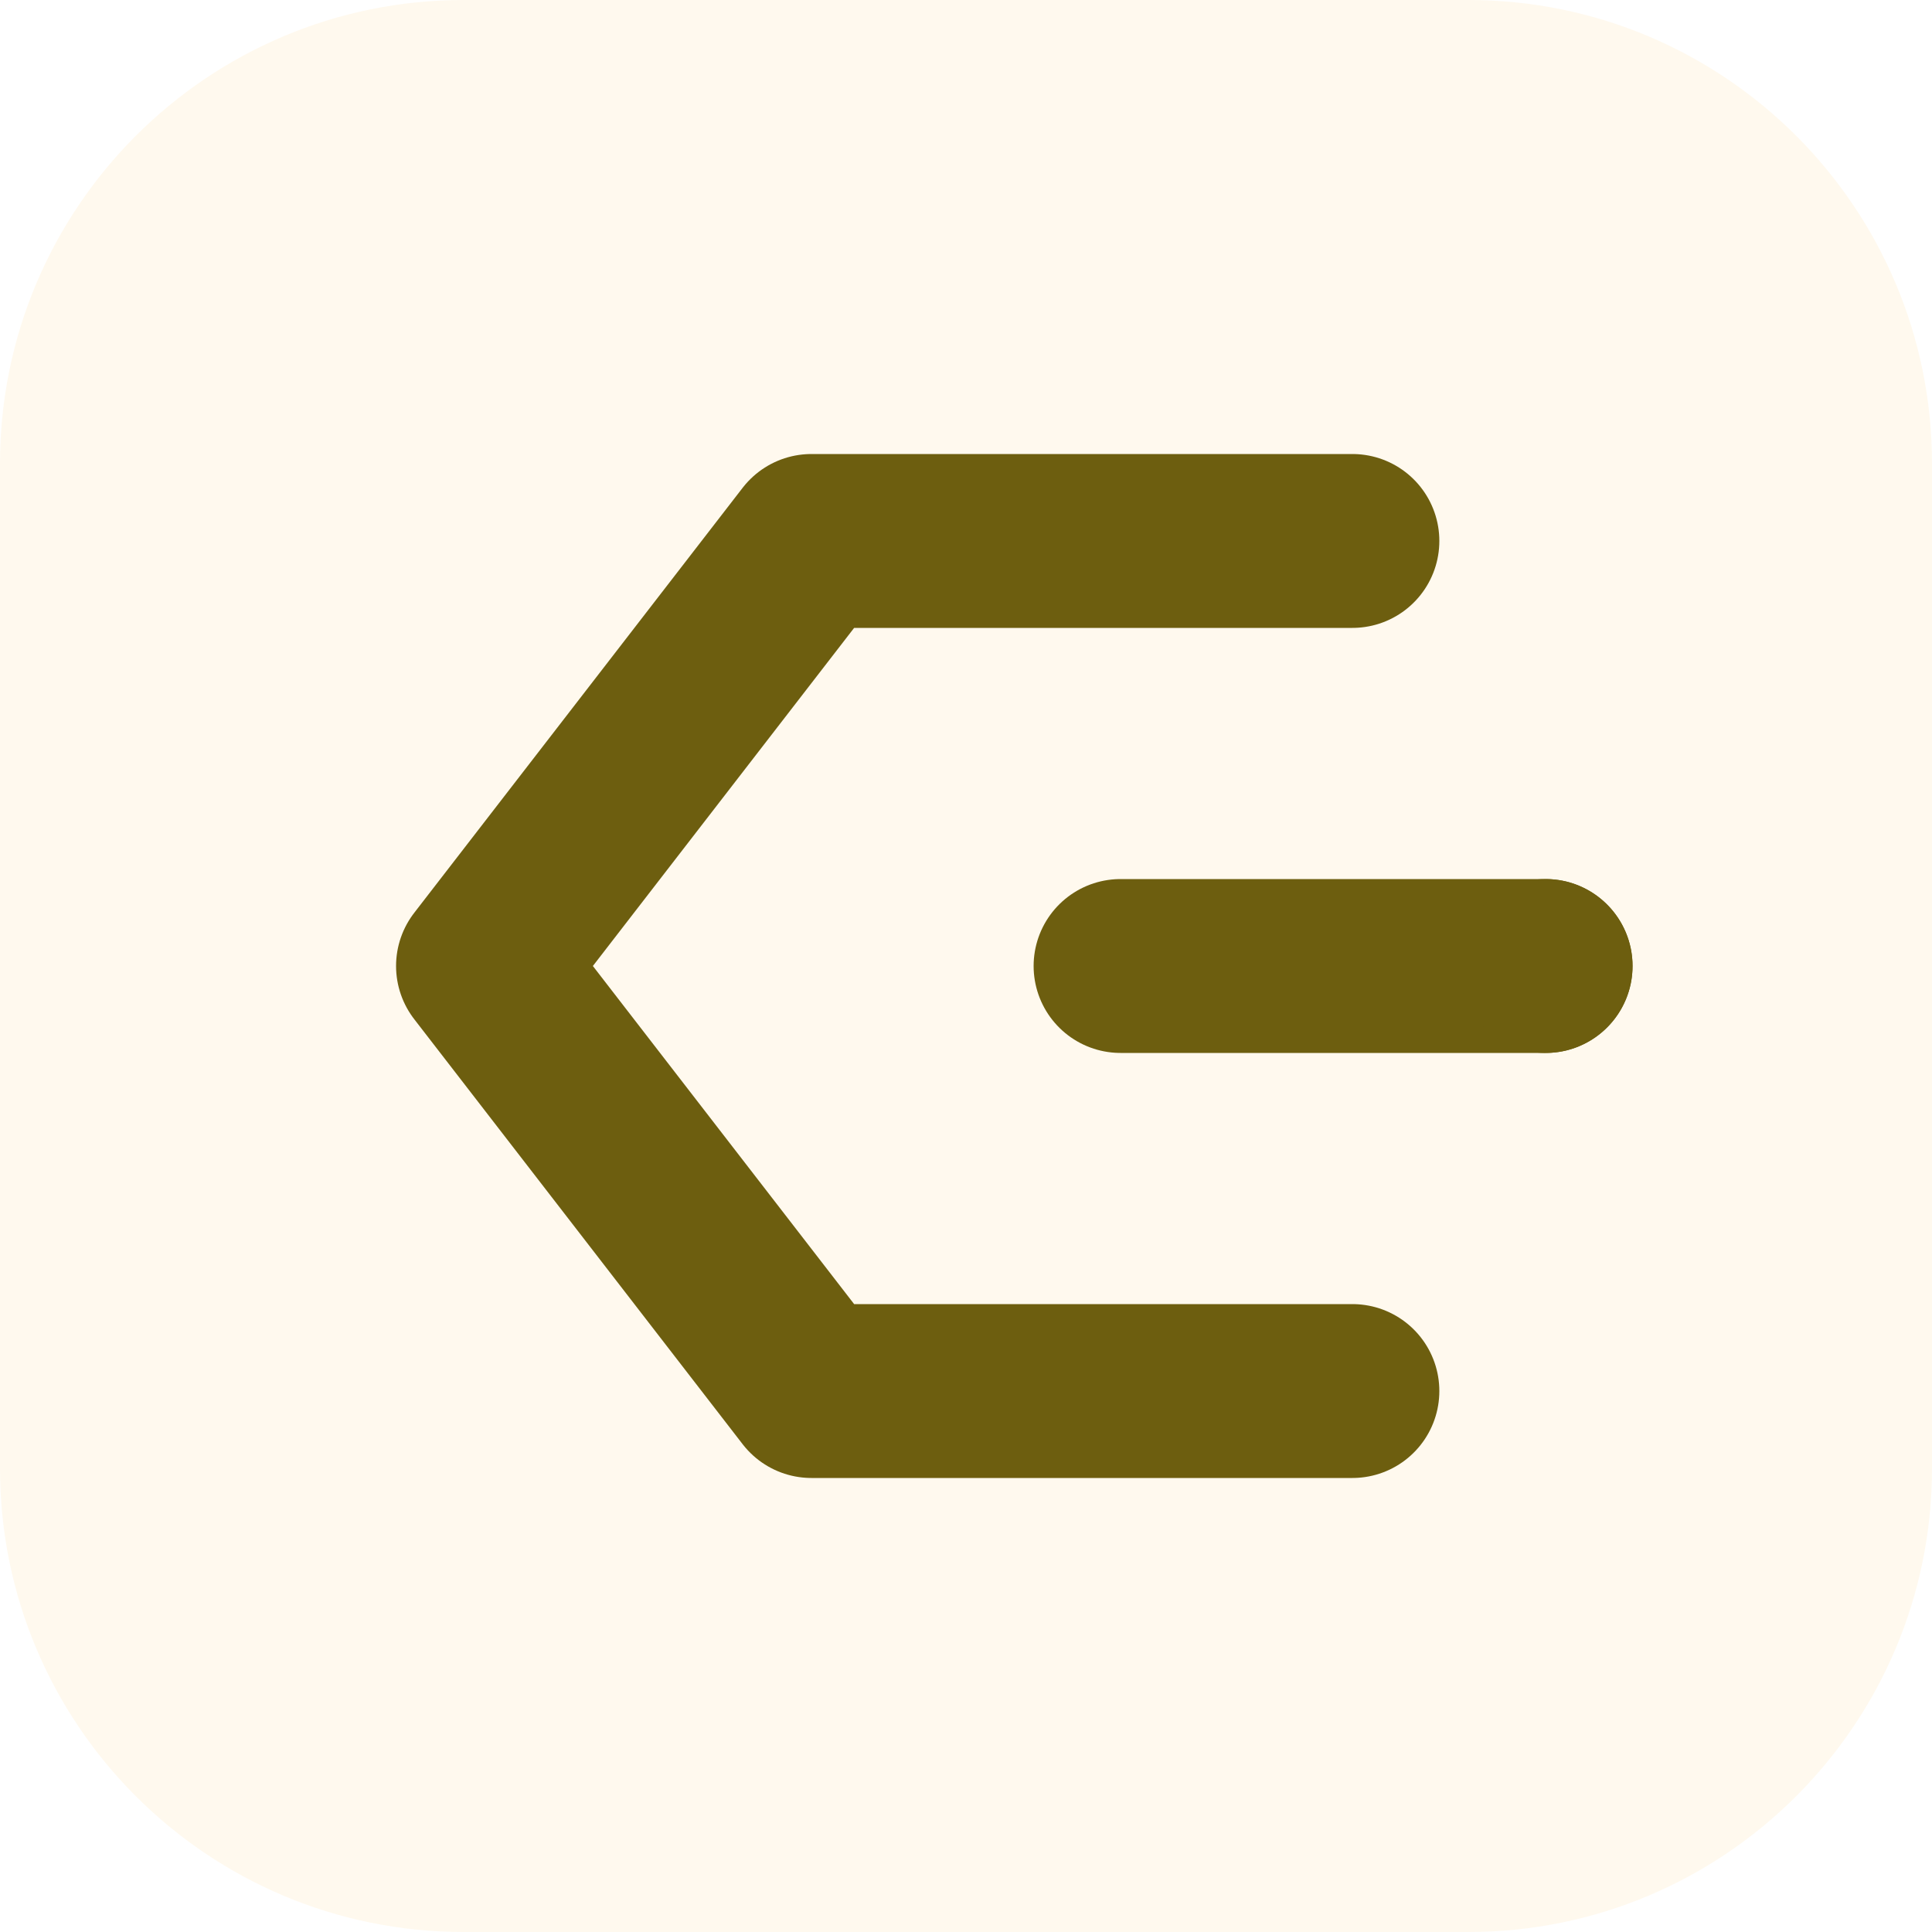
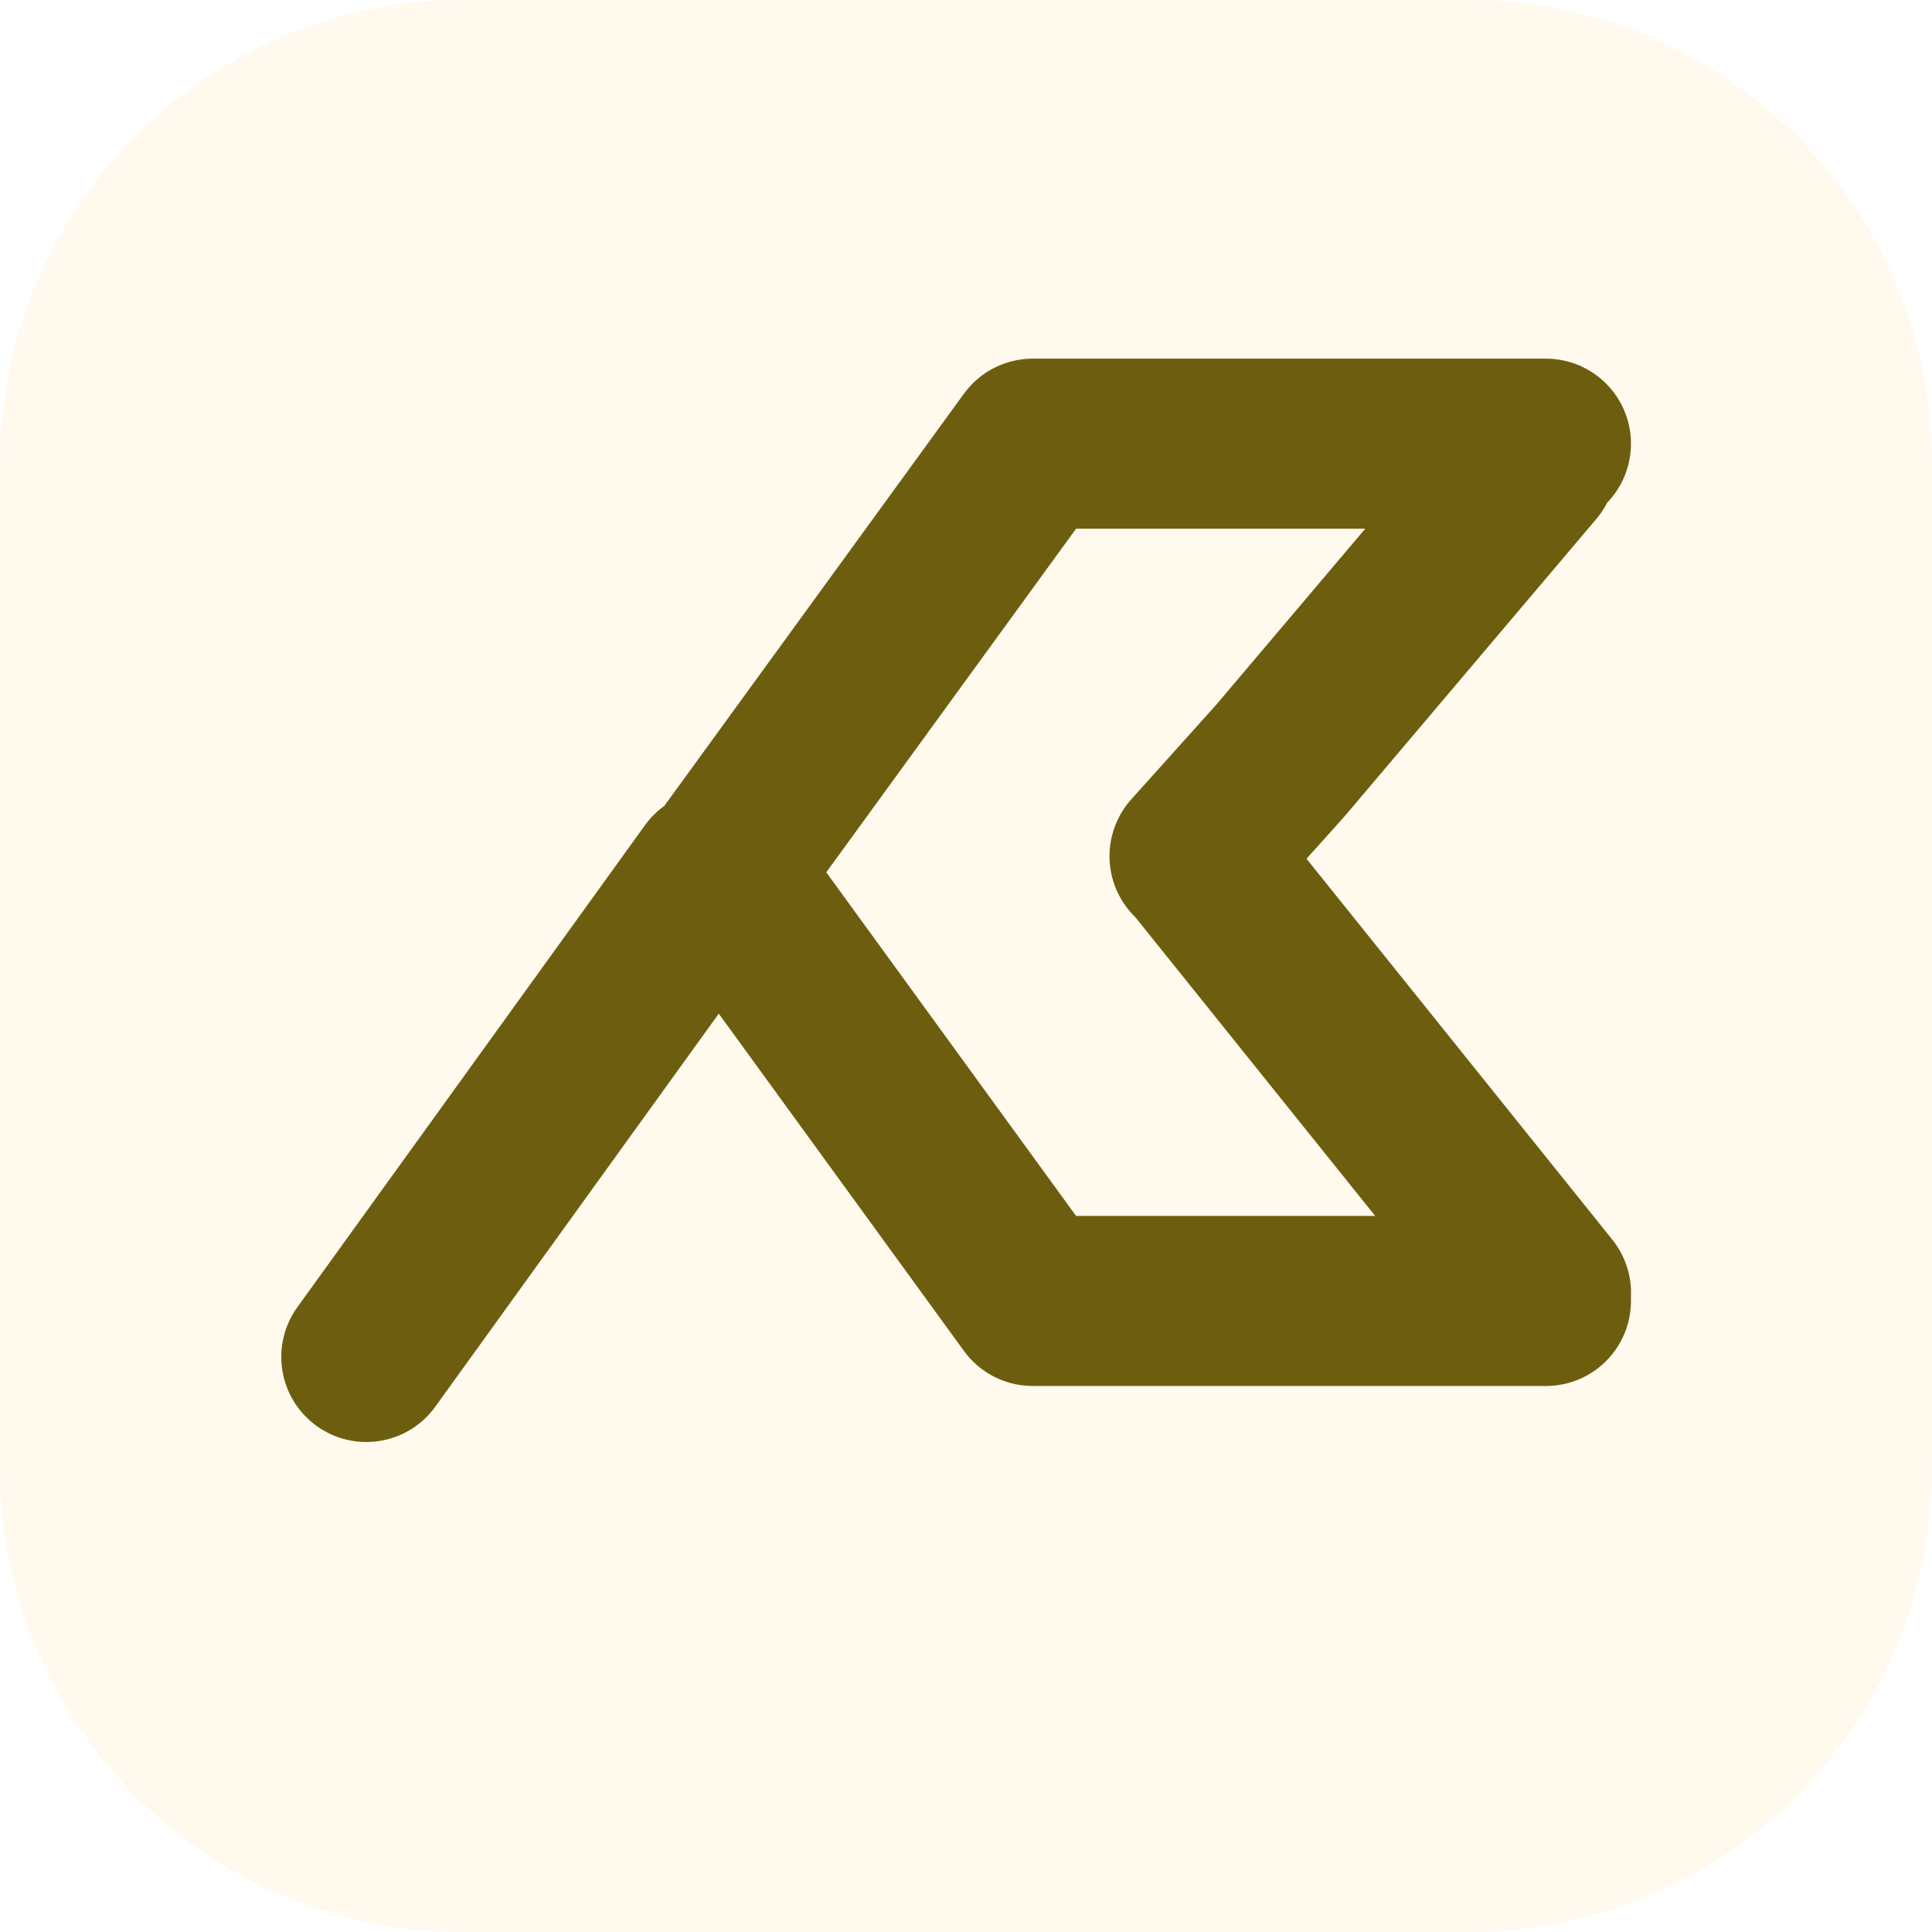
- <svg xmlns="http://www.w3.org/2000/svg" width="100" height="100" viewBox="0 0 100 100">
-   <rect width="100" height="100" rx="24" fill="#fff9ee" />
-   <path d="M70 28 H42 L25 50 L42 72 H70 M58 50 H80" stroke="#6d5e0f" stroke-width="9" stroke-linejoin="round" stroke-linecap="round" fill="none" />
-   <circle cx="80" cy="50" r="4.5" fill="#6d5e0f" />
+ <svg xmlns="http://www.w3.org/2000/svg" width="100" height="100" viewBox="0 0 100 100" version="1.1" id="svg1">
+   <defs id="defs1" />
+   <rect width="100" height="100" rx="24" fill="#fff9ee" id="rect1" />
+   <path d="M 80.017,22.965 H 53.454 L 37.327,45.151 53.454,67.337 h 26.563 M 36.959,45.281 18.96,70.236 m 60.31,-46.224 -12.985,15.341 -4.456,4.962 m 0.286,0.301 17.906,22.303" stroke="#6d5e0f" stroke-width="8.803" stroke-linejoin="round" stroke-linecap="round" fill="none" id="path1" />
</svg>
